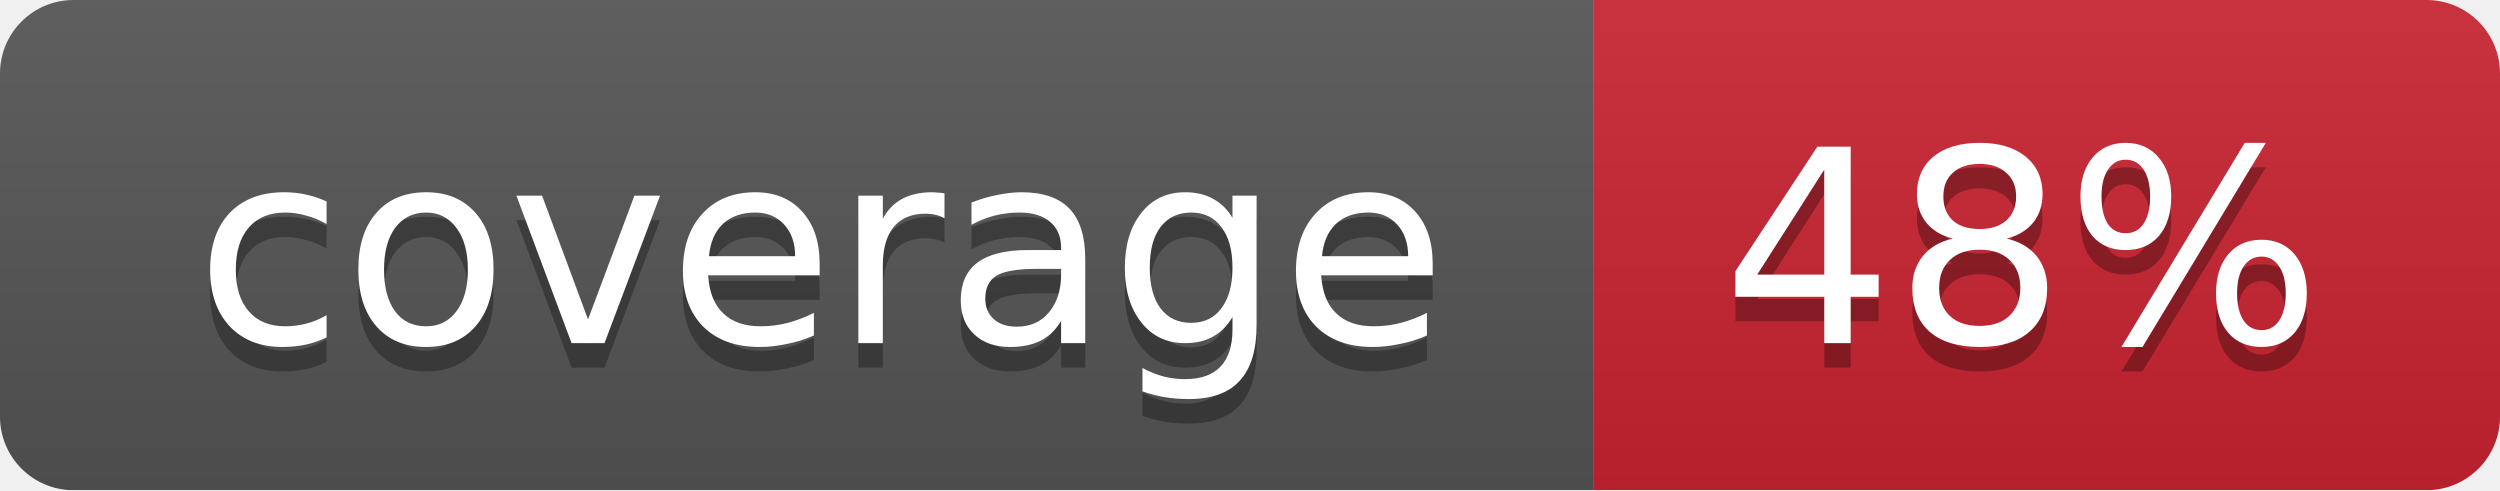
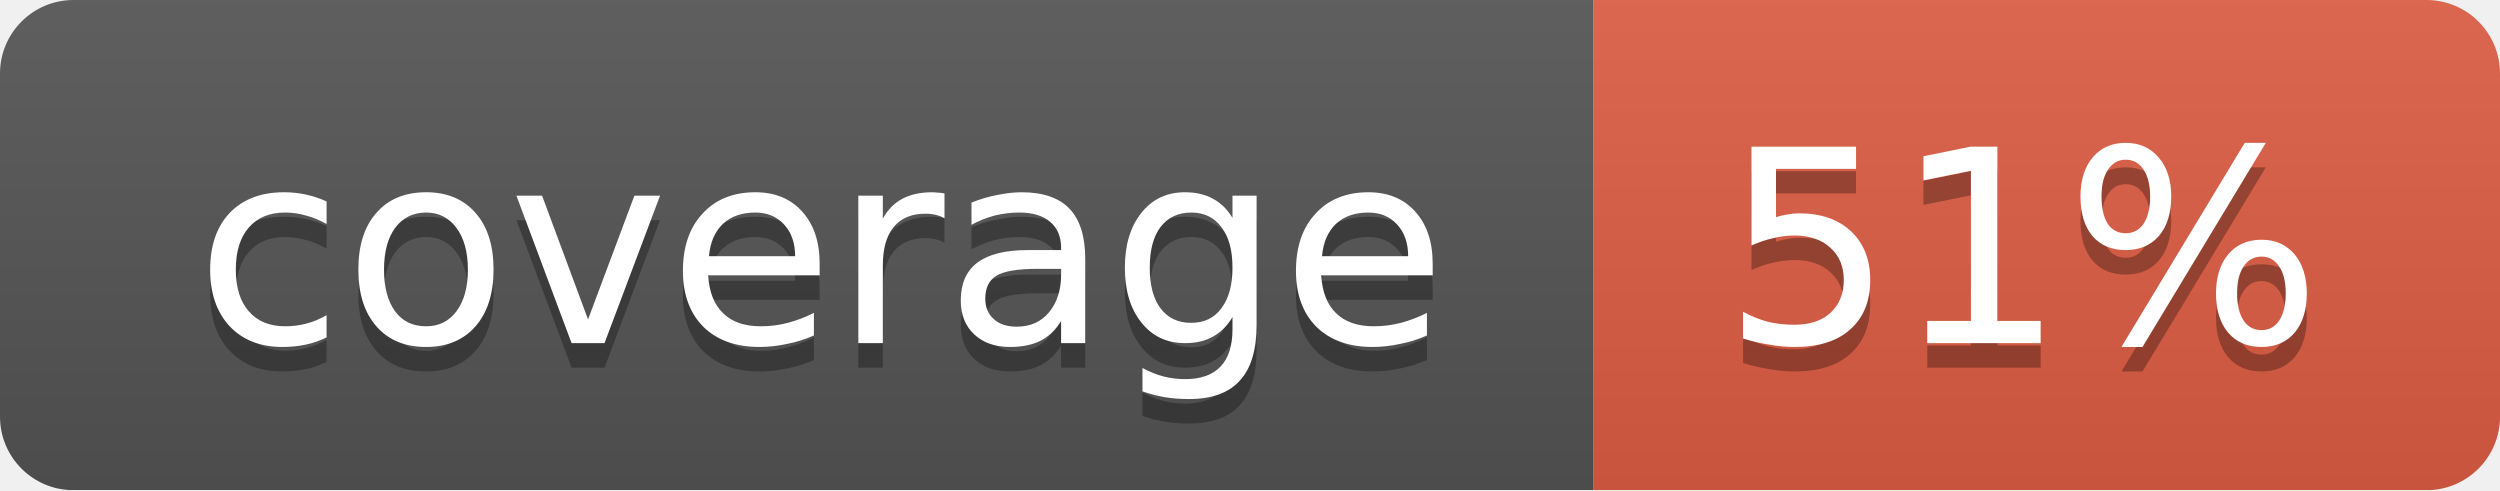
<svg xmlns="http://www.w3.org/2000/svg" width="102" height="20">
  <linearGradient id="smooth" x2="0" y2="100%">
    <stop offset="0" stop-color="#bbb" stop-opacity=".1" />
    <stop offset="1" stop-opacity=".1" />
  </linearGradient>
  <mask id="round">
    <rect width="102" height="20" rx="3" fill="#fff" />
  </mask>
  <g mask="url(#round)">
    <rect width="65" height="20" fill="#555" />
-     <rect x="65" width="37" height="20" fill="#cb2431" />
+     <rect x="65" width="37" height="20" fill="#e05d44" />
    <rect width="102" height="20" fill="url(#smooth)" />
  </g>
  <g fill="#fff" text-anchor="middle" font-family="DejaVu Sans,Verdana,Geneva,sans-serif" font-size="11">
    <text x="33.5" y="15" fill="#010101" fill-opacity=".3">coverage</text>
    <text x="33.5" y="14">coverage</text>
-     <text x="82.5" y="15" fill="#010101" fill-opacity=".3">48%</text>
-     <text x="82.5" y="14">48%</text>
+     <text x="82.5" y="15" fill="#010101" fill-opacity=".3">51%</text>
+     <text x="82.5" y="14">51%</text>
  </g>
</svg>
